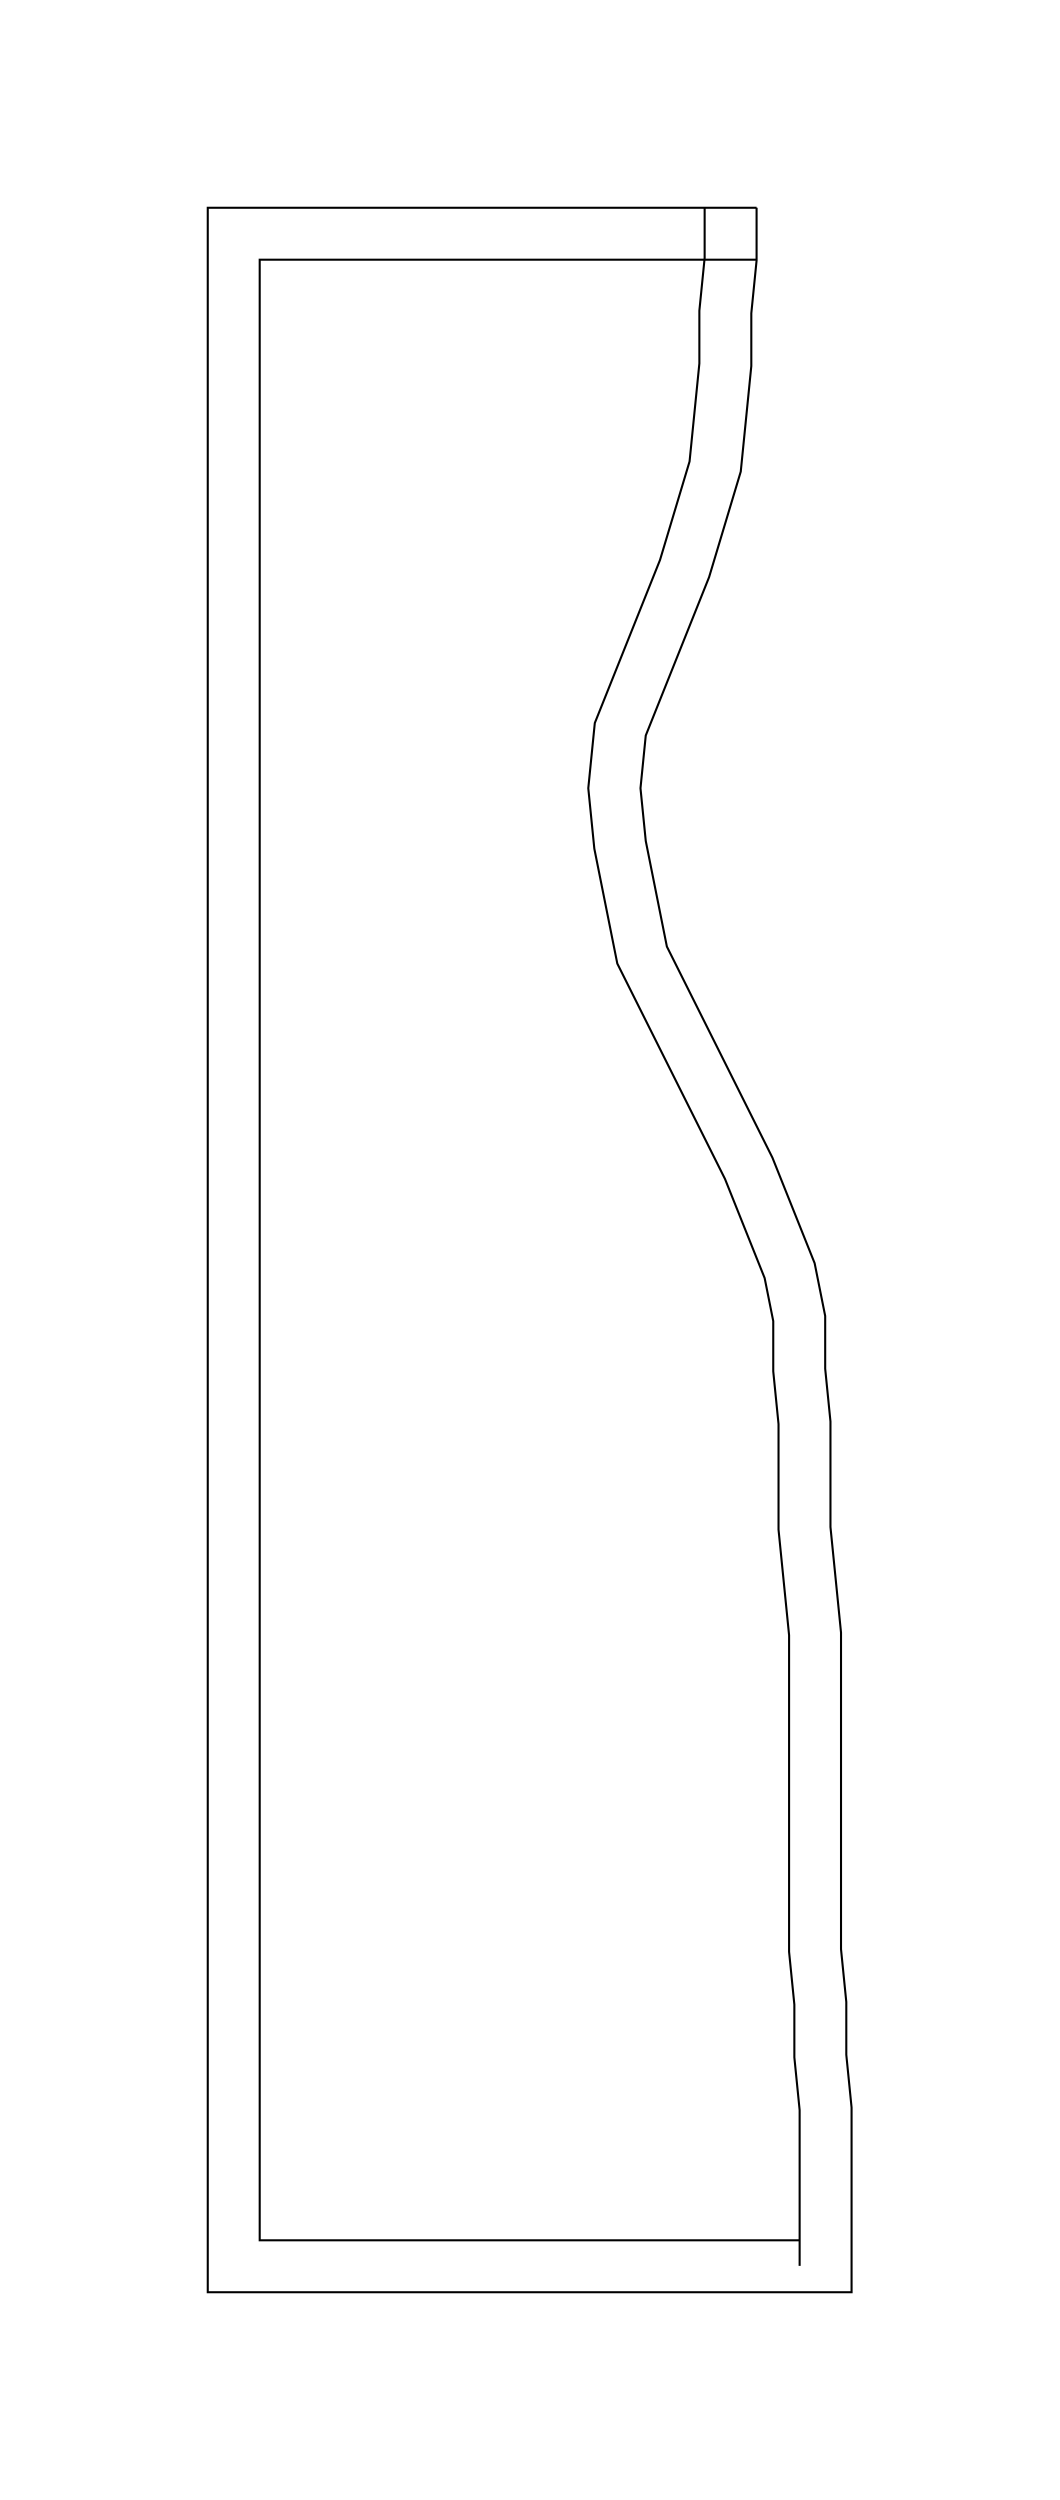
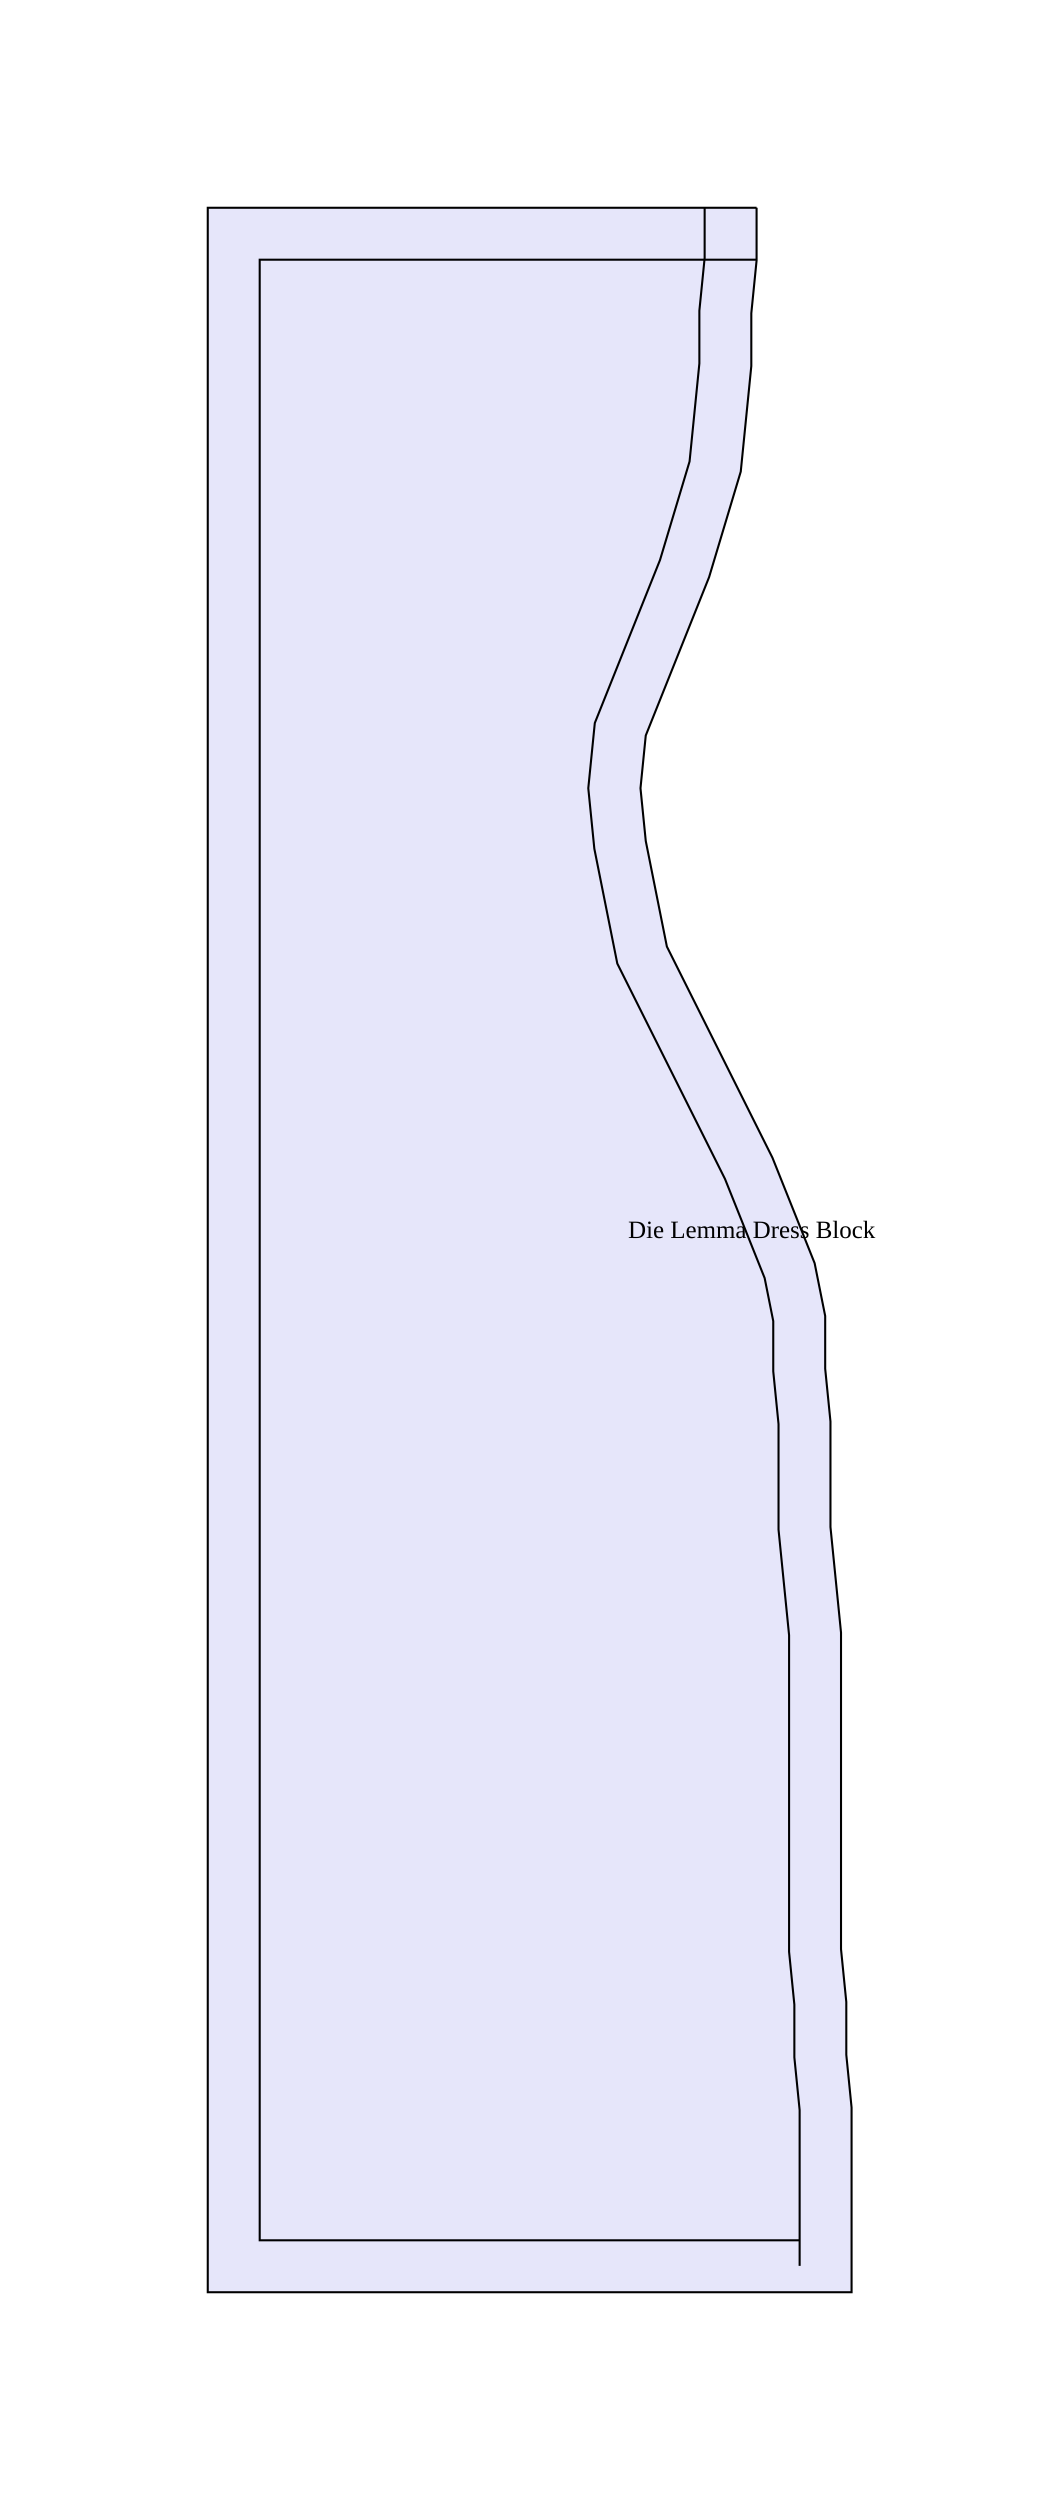
<svg xmlns="http://www.w3.org/2000/svg" width="509.88" height="1203.3" viewBox="-100 -1103.3 509.88 1203.3" stroke="black" fill="none">
  <defs>
</defs>
  <g>
-     <path d="M264.16,-1003.3 L264.16,-977.9 L261.62,-952.5 L261.62,-927.1 L259.08,-901.7 L256.54,-876.3 L248.92,-850.9 L241.3,-825.5 L231.14,-800.1 L220.98,-774.7 L210.82,-749.3 L208.28,-723.9 L210.82,-698.5 L215.9,-673.1 L220.98,-647.7 L233.68,-622.3 L246.38,-596.9 L259.08,-571.5 L271.78,-546.1 L281.94,-520.7 L292.1,-495.3 L297.18,-469.9 L297.18,-444.5 L299.72,-419.1 L299.72,-393.7 L299.72,-368.3 L302.26,-342.9 L304.8,-317.5 L304.8,-292.1 L304.8,-266.7 L304.8,-241.3 L304.8,-215.9 L304.8,-190.5 L304.8,-165.1 L307.34,-139.7 L307.34,-114.3 L309.88,-88.9 L309.88,-63.5 L309.88,-38.1 L309.88,-12.7 L309.88,0 L0,0 L0,-1003.3 L264.16,-1003.3" fill="none" stroke="black" />
+     <path d="M264.16,-1003.3 L264.16,-977.9 L261.62,-952.5 L261.62,-927.1 L259.08,-901.7 L256.54,-876.3 L248.92,-850.9 L241.3,-825.5 L231.14,-800.1 L220.98,-774.7 L210.82,-749.3 L208.28,-723.9 L210.82,-698.5 L215.9,-673.1 L220.98,-647.7 L233.68,-622.3 L246.38,-596.9 L259.08,-571.5 L271.78,-546.1 L281.94,-520.7 L292.1,-495.3 L297.18,-469.9 L297.18,-444.5 L299.72,-419.1 L299.72,-393.7 L299.72,-368.3 L302.26,-342.9 L304.8,-317.5 L304.8,-292.1 L304.8,-266.7 L304.8,-241.3 L304.8,-215.9 L304.8,-190.5 L304.8,-165.1 L307.34,-139.7 L307.34,-114.3 L309.88,-88.9 L309.88,-63.5 L309.88,-38.1 L309.88,-12.7 L309.88,0 L0,0 L0,-1003.3 L264.16,-1003.3" fill="#E6E6FA" stroke="black" />
+     <text x="261.793" y="-507.423" font-size="12" stroke="none" fill="black" text-anchor="middle" dy="0em">Die Lemma Dress Block</text>
  </g>
  <g>
    <path d="M239.16,-1003.3 L239.16,-979.147 L236.62,-953.747 L236.62,-928.347 L234.204,-904.188 L231.903,-881.18 L224.974,-858.084 L217.674,-833.751 L207.928,-809.385 L197.768,-783.985 L186.296,-755.304 L183.155,-723.9 L186.066,-694.796 L191.385,-668.197 L197.122,-639.514 L211.319,-611.12 L224.019,-585.72 L236.719,-560.32 L248.954,-535.85 L258.728,-511.415 L268.036,-488.146 L272.18,-467.425 L272.18,-443.253 L274.72,-417.853 L274.72,-393.7 L274.72,-367.053 L277.384,-340.412 L279.8,-316.253 L279.8,-292.1 L279.8,-266.7 L279.8,-241.3 L279.8,-215.9 L279.8,-190.5 L279.8,-163.853 L282.34,-138.453 L282.34,-113.053 L284.88,-87.653 L284.88,-63.5 L284.88,-38.1 L284.88,-12.7 L284.88,-25 L25,-25.0 L25,-978.3 L264.16,-978.3" fill="none" stroke="black" />
  </g>
</svg>
